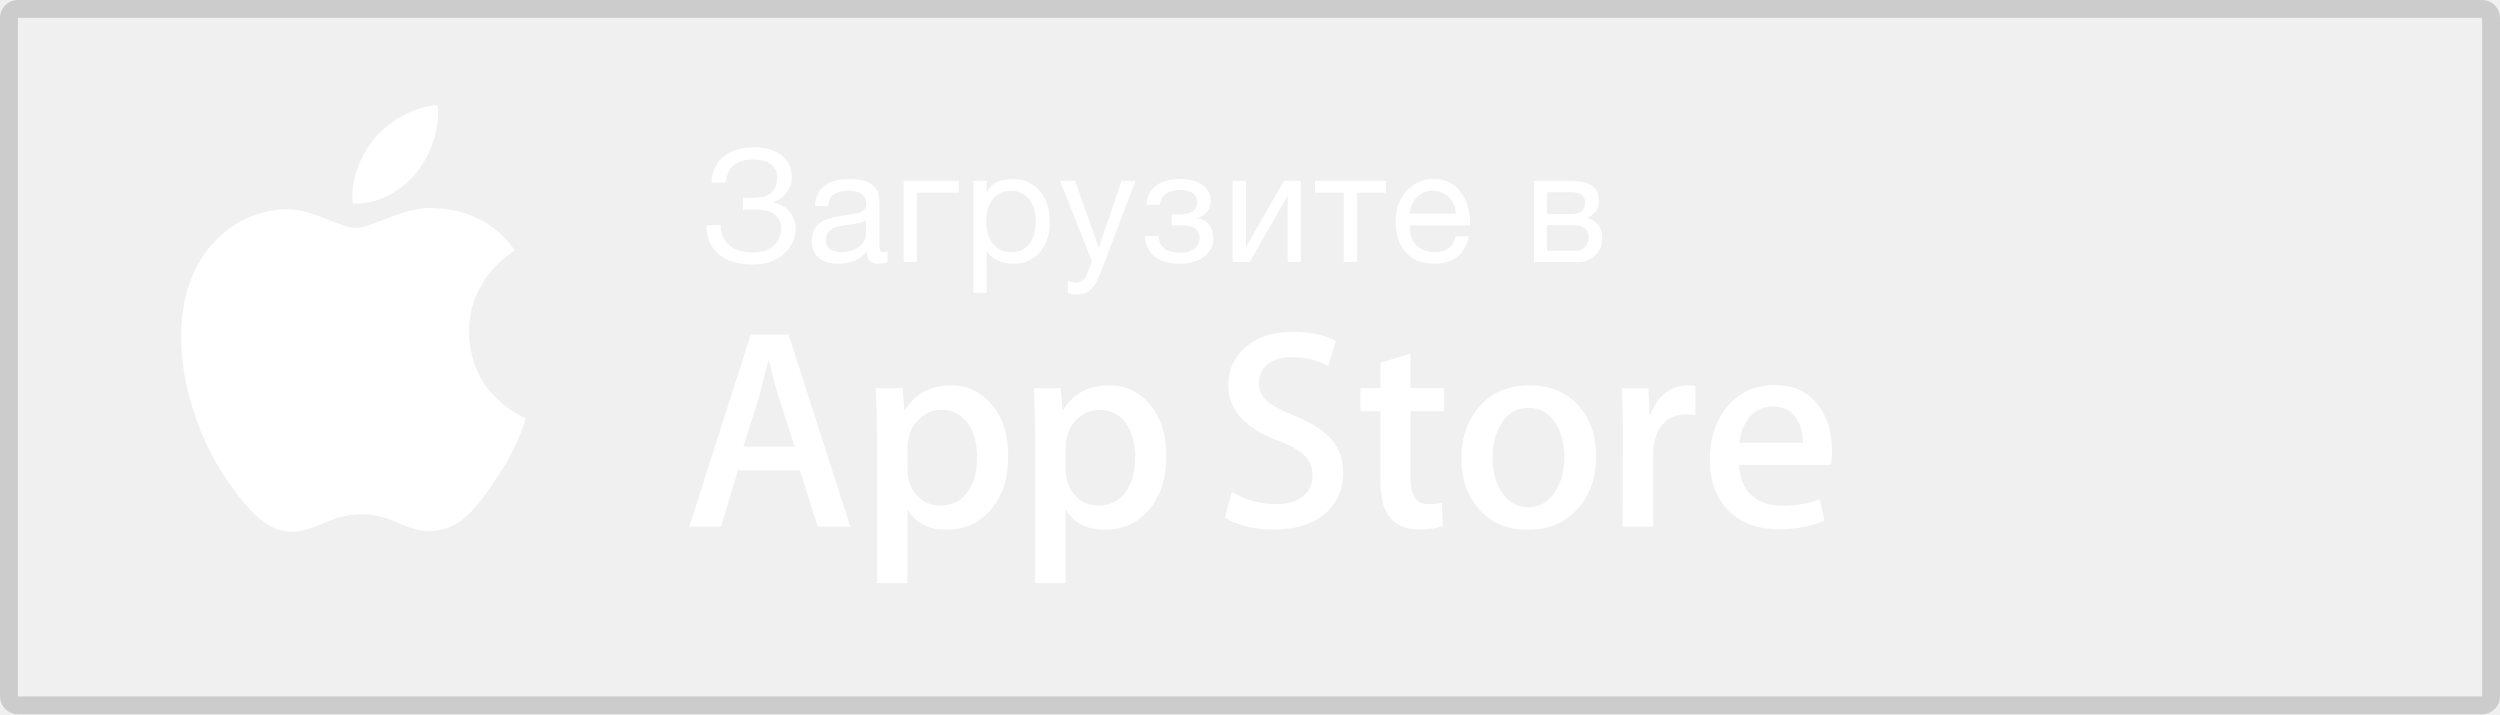
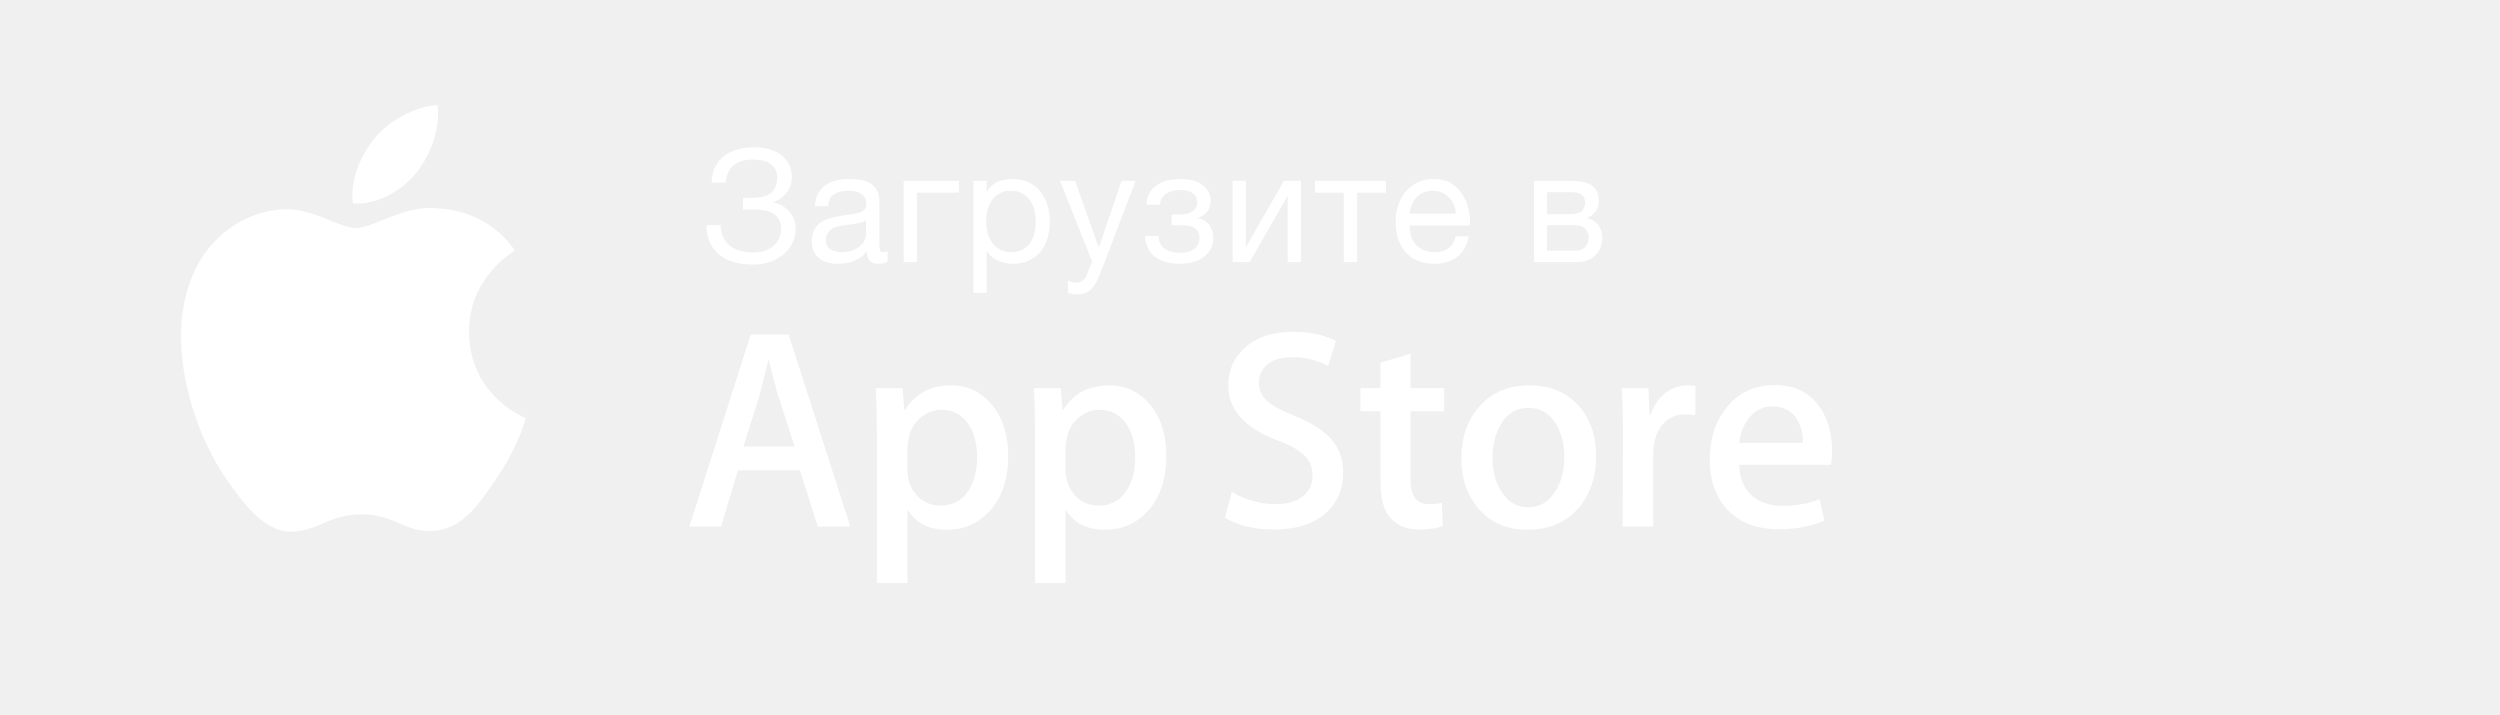
<svg xmlns="http://www.w3.org/2000/svg" width="140" height="40" viewBox="0 0 140 40" fill="none">
-   <rect x="0.5" y="0.5" width="139" height="39" rx="0.5" stroke="#CCCCCC" />
  <path fill-rule="evenodd" clip-rule="evenodd" d="M19.761 11.393C21.083 11.491 22.441 10.721 23.288 9.713C24.101 8.689 24.658 7.297 24.503 5.884C23.326 5.937 21.856 6.703 21.008 7.704C20.258 8.586 19.588 10.032 19.761 11.393ZM29.446 23.415C29.408 23.401 26.296 22.206 26.265 18.588C26.238 15.593 28.682 14.124 28.83 14.035L28.832 14.034C27.428 11.971 25.25 11.688 24.484 11.666C23.364 11.548 22.265 11.987 21.367 12.346C20.798 12.573 20.309 12.769 19.947 12.769C19.535 12.769 19.033 12.565 18.469 12.337C17.732 12.039 16.892 11.698 16.016 11.717C14.025 11.748 12.162 12.908 11.141 14.709C9.034 18.383 10.605 23.782 12.625 26.752C13.635 28.206 14.816 29.829 16.36 29.773C17.061 29.744 17.558 29.533 18.072 29.315C18.666 29.064 19.282 28.803 20.26 28.803C21.183 28.803 21.772 29.056 22.338 29.298C22.881 29.531 23.402 29.754 24.172 29.735C25.795 29.71 26.817 28.275 27.791 26.807C28.959 25.141 29.426 23.499 29.446 23.415Z" fill="white" />
  <path fill-rule="evenodd" clip-rule="evenodd" d="M74.268 28.709C74.901 28.135 75.217 27.39 75.217 26.476C75.217 25.733 75 25.111 74.568 24.613C74.134 24.113 73.459 23.677 72.54 23.306C71.789 23.007 71.271 22.73 70.987 22.476C70.659 22.199 70.497 21.848 70.497 21.423C70.497 21.039 70.64 20.715 70.924 20.449C71.262 20.152 71.732 20.003 72.334 20.003C73.095 20.003 73.776 20.168 74.378 20.497L74.804 19.093C74.16 18.752 73.353 18.582 72.381 18.582C71.292 18.582 70.421 18.865 69.767 19.429C69.112 19.993 68.784 20.717 68.784 21.601C68.784 22.954 69.718 23.983 71.588 24.684C72.275 24.94 72.766 25.217 73.061 25.516C73.357 25.814 73.504 26.181 73.504 26.618C73.504 27.107 73.326 27.5 72.967 27.792C72.606 28.085 72.106 28.232 71.462 28.232C70.59 28.239 69.733 28.001 68.988 27.545L68.592 28.981C69.288 29.428 70.21 29.651 71.359 29.651C72.603 29.651 73.572 29.337 74.268 28.709ZM47.617 29.491H45.796L44.797 26.334H41.327L40.377 29.491H38.602L42.04 18.739H44.163L47.617 29.491ZM44.497 25.008L43.594 22.201C43.498 21.914 43.319 21.239 43.055 20.175H43.023C42.918 20.632 42.749 21.308 42.516 22.201L41.629 25.008H44.497ZM55.397 28.645C56.104 27.881 56.458 26.839 56.458 25.52C56.458 24.339 56.154 23.387 55.546 22.664C54.94 21.941 54.181 21.58 53.273 21.58C52.111 21.58 51.246 22.042 50.675 22.968H50.643L50.547 21.739H49.043C49.084 22.611 49.107 23.461 49.107 24.291V32.65H50.817V28.566H50.849C51.293 29.3 52.022 29.666 53.035 29.666C53.975 29.666 54.762 29.326 55.397 28.645ZM54.716 25.582C54.716 24.828 54.547 24.205 54.208 23.717C53.838 23.206 53.341 22.95 52.719 22.95C52.296 22.95 51.914 23.093 51.571 23.373C51.227 23.656 51.002 24.025 50.897 24.483C50.85 24.654 50.824 24.83 50.818 25.007V26.3C50.818 26.864 50.989 27.34 51.333 27.728C51.676 28.117 52.123 28.311 52.672 28.311C53.316 28.311 53.816 28.061 54.175 27.561C54.535 27.061 54.716 26.402 54.716 25.582ZM64.252 28.645C64.961 27.881 65.314 26.839 65.314 25.52C65.314 24.339 65.01 23.387 64.404 22.664C63.796 21.941 63.038 21.58 62.13 21.58C60.968 21.58 60.102 22.042 59.532 22.968H59.5L59.404 21.739H57.901C57.942 22.611 57.964 23.461 57.964 24.291V32.65H59.674V28.566H59.706C60.149 29.3 60.878 29.666 61.892 29.666C62.831 29.666 63.619 29.326 64.252 28.645ZM63.572 25.582C63.572 24.828 63.402 24.205 63.063 23.717C62.694 23.206 62.199 22.95 61.575 22.95C61.152 22.95 60.77 23.093 60.426 23.373C60.082 23.656 59.859 24.025 59.753 24.483C59.707 24.654 59.68 24.83 59.674 25.007V26.3C59.674 26.864 59.846 27.34 60.188 27.728C60.531 28.116 60.978 28.311 61.528 28.311C62.172 28.311 62.673 28.061 63.032 27.561C63.391 27.061 63.572 26.402 63.572 25.582ZM80.872 23.031H78.987V26.796C78.987 27.753 79.319 28.232 79.986 28.232C80.291 28.232 80.544 28.204 80.745 28.151L80.793 29.459C80.455 29.586 80.012 29.65 79.462 29.65C78.787 29.65 78.259 29.443 77.878 29.027C77.497 28.612 77.306 27.916 77.306 26.937V23.03H76.183V21.736H77.306V20.317L78.987 19.806V21.736H80.872V23.03V23.031ZM88.366 28.486C89.041 27.722 89.381 26.743 89.381 25.551C89.381 24.392 89.053 23.445 88.397 22.713C87.71 21.958 86.802 21.58 85.672 21.58C84.499 21.58 83.567 21.963 82.877 22.73C82.184 23.494 81.839 24.478 81.839 25.679C81.839 26.828 82.174 27.78 82.845 28.535C83.516 29.289 84.415 29.666 85.545 29.666C86.717 29.666 87.658 29.274 88.366 28.486ZM87.606 25.607C87.606 24.892 87.454 24.279 87.147 23.768C86.788 23.148 86.276 22.84 85.611 22.84C84.922 22.84 84.401 23.149 84.043 23.768C83.735 24.28 83.583 24.903 83.583 25.639C83.583 26.354 83.735 26.968 84.043 27.478C84.411 28.097 84.929 28.406 85.596 28.406C86.249 28.406 86.762 28.091 87.131 27.462C87.447 26.941 87.606 26.321 87.606 25.607ZM94.941 23.253L94.942 23.253H94.941V23.253ZM94.941 23.253C94.763 23.221 94.583 23.205 94.402 23.206C93.801 23.206 93.335 23.435 93.007 23.893C92.723 24.296 92.58 24.807 92.58 25.423V29.491H90.87L90.886 24.18C90.886 23.286 90.864 22.473 90.822 21.739H92.312L92.375 23.223H92.422C92.603 22.713 92.888 22.303 93.277 21.995C93.634 21.726 94.068 21.58 94.514 21.58C94.672 21.58 94.814 21.591 94.941 21.611V23.253ZM102.593 25.248C102.593 25.557 102.573 25.817 102.53 26.03H97.398C97.417 26.796 97.666 27.381 98.142 27.785C98.575 28.146 99.134 28.327 99.82 28.327C100.581 28.327 101.274 28.205 101.898 27.961L102.166 29.156C101.437 29.476 100.577 29.635 99.585 29.635C98.39 29.635 97.453 29.281 96.771 28.574C96.09 27.867 95.75 26.918 95.75 25.727C95.75 24.558 96.067 23.585 96.7 22.809C97.366 21.979 98.263 21.565 99.393 21.565C100.503 21.565 101.343 21.979 101.914 22.809C102.366 23.467 102.593 24.282 102.593 25.248ZM100.629 23.478C100.861 23.85 100.973 24.291 100.961 24.801V24.8H97.398C97.45 24.28 97.619 23.833 97.904 23.461C98.252 22.993 98.707 22.759 99.265 22.759C99.878 22.759 100.333 22.999 100.629 23.478Z" fill="white" />
  <path fill-rule="evenodd" clip-rule="evenodd" d="M42.142 14.815C41.77 14.815 41.426 14.771 41.112 14.683C40.816 14.604 40.538 14.467 40.295 14.279C40.065 14.096 39.881 13.861 39.759 13.593C39.631 13.318 39.567 12.989 39.567 12.608H40.361C40.367 12.89 40.42 13.128 40.522 13.324C40.625 13.522 40.758 13.679 40.925 13.799C41.09 13.92 41.284 14.006 41.505 14.059C41.726 14.112 41.962 14.138 42.212 14.138C42.428 14.138 42.628 14.108 42.815 14.045C42.991 13.989 43.156 13.899 43.3 13.781C43.583 13.548 43.745 13.197 43.74 12.828C43.74 12.6 43.696 12.414 43.609 12.271C43.526 12.13 43.407 12.015 43.265 11.936C43.109 11.853 42.941 11.798 42.766 11.773C42.577 11.744 42.378 11.729 42.168 11.729C42.081 11.729 41.982 11.731 41.872 11.734C41.784 11.736 41.697 11.74 41.61 11.747V11.061C41.679 11.073 41.773 11.079 41.889 11.079H42.168C42.366 11.079 42.548 11.059 42.715 11.021C42.88 10.983 43.022 10.921 43.141 10.833C43.263 10.743 43.359 10.623 43.421 10.485C43.489 10.341 43.522 10.165 43.522 9.954C43.528 9.786 43.49 9.619 43.413 9.47C43.342 9.343 43.24 9.235 43.116 9.158C42.985 9.076 42.84 9.018 42.688 8.987C42.523 8.951 42.355 8.933 42.186 8.934C41.726 8.934 41.365 9.035 41.103 9.237C40.841 9.44 40.687 9.769 40.641 10.226H39.846C39.858 9.892 39.926 9.601 40.052 9.351C40.177 9.102 40.344 8.898 40.553 8.736C40.763 8.575 41.009 8.453 41.291 8.371C41.574 8.289 41.88 8.248 42.212 8.248C42.509 8.248 42.786 8.281 43.046 8.349C43.305 8.417 43.531 8.521 43.722 8.661C43.915 8.802 44.066 8.979 44.176 9.194C44.287 9.408 44.342 9.661 44.342 9.954C44.342 10.124 44.313 10.282 44.255 10.428C44.197 10.575 44.119 10.707 44.024 10.824C43.838 11.052 43.591 11.223 43.312 11.316V11.343C43.503 11.379 43.687 11.448 43.853 11.549C44.153 11.728 44.376 12.011 44.482 12.345C44.535 12.509 44.561 12.676 44.561 12.846C44.545 13.327 44.346 13.783 44.006 14.12C43.79 14.333 43.535 14.502 43.256 14.617C42.949 14.749 42.579 14.815 42.142 14.815ZM46.955 14.771C46.761 14.772 46.568 14.75 46.379 14.705C46.207 14.665 46.045 14.59 45.903 14.485C45.765 14.382 45.654 14.246 45.579 14.09C45.496 13.907 45.456 13.707 45.462 13.505C45.462 13.247 45.506 13.036 45.593 12.872C45.68 12.708 45.795 12.575 45.937 12.472C46.081 12.369 46.243 12.292 46.427 12.239C46.611 12.187 46.798 12.143 46.99 12.107C47.194 12.066 47.388 12.036 47.571 12.015C47.754 11.995 47.915 11.966 48.055 11.927C48.177 11.898 48.291 11.841 48.387 11.761C48.468 11.687 48.509 11.58 48.509 11.44C48.515 11.302 48.483 11.165 48.417 11.044C48.36 10.948 48.279 10.869 48.182 10.815C48.081 10.761 47.971 10.725 47.858 10.71C47.741 10.692 47.623 10.684 47.505 10.684C47.191 10.684 46.929 10.743 46.719 10.863C46.51 10.984 46.396 11.211 46.379 11.545H45.637C45.648 11.264 45.706 11.026 45.811 10.833C45.916 10.639 46.056 10.483 46.23 10.362C46.405 10.242 46.604 10.156 46.829 10.103C47.052 10.05 47.292 10.024 47.549 10.024C47.752 10.024 47.954 10.039 48.156 10.068C48.357 10.097 48.538 10.157 48.701 10.248C48.864 10.34 48.995 10.467 49.094 10.631C49.193 10.795 49.242 11.009 49.242 11.272V13.611C49.242 13.787 49.252 13.915 49.273 13.998C49.293 14.08 49.362 14.121 49.478 14.121C49.555 14.116 49.632 14.101 49.705 14.077V14.657C49.577 14.733 49.4 14.771 49.172 14.771C49.005 14.78 48.84 14.721 48.715 14.608C48.6 14.501 48.544 14.323 48.544 14.077C48.355 14.312 48.11 14.494 47.832 14.608C47.561 14.717 47.269 14.771 46.955 14.771ZM47.749 14.019C47.575 14.087 47.365 14.12 47.121 14.12C47.004 14.12 46.894 14.109 46.789 14.085C46.691 14.065 46.598 14.026 46.514 13.971C46.436 13.918 46.37 13.848 46.322 13.765C46.272 13.679 46.248 13.575 46.248 13.452C46.248 13.265 46.289 13.117 46.374 13.008C46.46 12.898 46.573 12.812 46.702 12.758C46.847 12.696 46.999 12.655 47.156 12.635L47.658 12.565C47.823 12.541 47.982 12.515 48.134 12.485C48.267 12.464 48.393 12.41 48.5 12.327V13.092C48.498 13.209 48.471 13.324 48.422 13.43C48.364 13.557 48.281 13.672 48.177 13.765C48.067 13.867 47.924 13.951 47.749 14.019ZM50.606 10.13H53.697V10.789H51.348V14.674H50.606V10.13ZM55.253 10.13H54.511V16.406H55.253V14.068H55.271C55.349 14.199 55.451 14.314 55.571 14.407C55.688 14.496 55.816 14.568 55.952 14.622C56.2 14.718 56.463 14.769 56.729 14.771C57.04 14.778 57.348 14.715 57.632 14.586C57.883 14.47 58.104 14.297 58.278 14.081C58.454 13.859 58.585 13.605 58.663 13.333C58.747 13.05 58.789 12.743 58.789 12.415C58.789 12.093 58.745 11.788 58.658 11.501C58.571 11.214 58.442 10.961 58.269 10.741C58.098 10.52 57.883 10.347 57.623 10.218C57.364 10.089 57.06 10.024 56.711 10.024C56.397 10.024 56.109 10.081 55.847 10.195C55.585 10.31 55.393 10.493 55.271 10.745H55.253V10.13ZM56.65 14.121C56.9 14.121 57.113 14.071 57.287 13.971C57.462 13.872 57.602 13.74 57.706 13.576C57.811 13.412 57.887 13.224 57.934 13.013C57.98 12.799 58.004 12.581 58.003 12.363C58.003 12.153 57.975 11.945 57.92 11.743C57.869 11.549 57.783 11.366 57.668 11.202C57.554 11.043 57.404 10.914 57.231 10.824C57.037 10.727 56.823 10.678 56.606 10.684C56.356 10.684 56.144 10.733 55.969 10.833C55.794 10.933 55.652 11.062 55.541 11.224C55.428 11.39 55.347 11.577 55.302 11.774C55.2 12.191 55.201 12.627 55.306 13.043C55.358 13.252 55.441 13.435 55.554 13.593C55.668 13.751 55.815 13.878 55.995 13.975C56.176 14.073 56.394 14.121 56.65 14.121ZM60.057 16.468C60.144 16.479 60.232 16.485 60.319 16.485C60.465 16.488 60.611 16.465 60.751 16.419C60.878 16.374 60.995 16.302 61.092 16.208C61.203 16.099 61.297 15.973 61.37 15.835C61.456 15.682 61.541 15.495 61.629 15.272L63.593 10.13H62.807L61.541 13.848H61.524L60.205 10.13H59.367L61.157 14.648L60.852 15.413C60.794 15.533 60.71 15.638 60.607 15.72C60.5 15.795 60.371 15.832 60.24 15.826C60.165 15.826 60.089 15.814 60.017 15.791L59.804 15.72V16.406C59.886 16.436 59.971 16.456 60.057 16.468ZM66.075 14.771C65.475 14.771 65.006 14.636 64.669 14.367C64.331 14.097 64.148 13.713 64.119 13.215H64.87C64.893 13.549 65.015 13.79 65.236 13.936C65.457 14.082 65.734 14.156 66.066 14.156C66.421 14.156 66.694 14.08 66.886 13.927C67.07 13.792 67.177 13.576 67.175 13.347C67.175 13.118 67.102 12.94 66.956 12.811C66.811 12.682 66.563 12.617 66.214 12.617H65.612V12.011H66.092C66.354 12.011 66.578 11.957 66.764 11.849C66.951 11.739 67.044 11.551 67.044 11.281C67.044 11.111 66.964 10.962 66.803 10.833C66.643 10.704 66.406 10.639 66.092 10.639C65.958 10.639 65.826 10.654 65.694 10.684C65.563 10.713 65.446 10.76 65.341 10.824C65.236 10.889 65.147 10.976 65.079 11.079C65.005 11.196 64.961 11.328 64.948 11.466H64.197C64.215 11.184 64.282 10.952 64.398 10.767C64.515 10.582 64.66 10.436 64.835 10.327C65.009 10.22 65.207 10.141 65.428 10.095C65.65 10.048 65.874 10.024 66.101 10.024C66.334 10.024 66.552 10.048 66.755 10.095C66.959 10.141 67.138 10.216 67.292 10.319C67.447 10.422 67.568 10.549 67.66 10.701C67.75 10.853 67.794 11.035 67.794 11.246C67.794 11.51 67.721 11.724 67.571 11.888C67.441 12.041 67.265 12.149 67.07 12.195V12.213C67.175 12.231 67.279 12.266 67.384 12.319C67.49 12.372 67.585 12.445 67.663 12.533C67.745 12.625 67.812 12.736 67.864 12.867C67.917 13 67.943 13.154 67.943 13.329C67.954 13.769 67.735 14.183 67.367 14.419C67.192 14.537 66.993 14.625 66.769 14.683C66.544 14.742 66.313 14.771 66.075 14.771ZM69.77 10.13H69.028V14.674H69.979L72.109 10.965V14.674H72.852V10.13H71.9L69.77 13.839V10.13ZM75.254 10.789H73.639V10.13H77.612V10.789H75.997V14.674H75.254V10.789ZM79.373 14.595C79.644 14.712 79.96 14.771 80.32 14.771C80.833 14.771 81.257 14.643 81.595 14.389C81.933 14.133 82.151 13.748 82.25 13.233H81.516C81.452 13.531 81.32 13.754 81.119 13.901C80.919 14.047 80.661 14.12 80.347 14.12C80.102 14.12 79.89 14.079 79.709 13.997C79.529 13.915 79.38 13.806 79.264 13.667C79.147 13.53 79.063 13.372 79.011 13.193C78.958 13.014 78.935 12.825 78.941 12.626H82.32C82.331 12.351 82.307 12.06 82.246 11.756C82.185 11.451 82.074 11.17 81.913 10.912C81.753 10.654 81.542 10.442 81.276 10.274C81.011 10.107 80.678 10.024 80.277 10.024C79.697 10.014 79.141 10.258 78.754 10.692C78.564 10.903 78.417 11.153 78.312 11.444C78.207 11.734 78.155 12.049 78.155 12.389C78.155 12.734 78.2 13.054 78.291 13.347C78.373 13.624 78.511 13.882 78.696 14.103C78.881 14.317 79.113 14.486 79.373 14.595ZM81.534 11.967C81.523 11.794 81.484 11.625 81.416 11.466C81.353 11.313 81.261 11.175 81.145 11.057C80.903 10.814 80.575 10.68 80.233 10.683C80.041 10.683 79.868 10.717 79.714 10.785C79.564 10.849 79.429 10.943 79.316 11.061C79.206 11.179 79.118 11.315 79.054 11.47C78.99 11.628 78.951 11.796 78.941 11.967H81.534ZM87.99 10.13H85.903V14.674H88.357C88.545 14.676 88.731 14.642 88.907 14.574C89.075 14.505 89.221 14.414 89.343 14.296C89.466 14.178 89.563 14.034 89.626 13.874C89.694 13.71 89.727 13.532 89.727 13.338C89.727 13.034 89.651 12.784 89.496 12.591C89.341 12.398 89.134 12.275 88.872 12.222V12.213C89.081 12.113 89.244 11.987 89.361 11.835C89.477 11.683 89.535 11.483 89.535 11.237C89.535 11.009 89.492 10.821 89.404 10.675C89.317 10.528 89.201 10.415 89.055 10.337C88.909 10.257 88.746 10.203 88.562 10.174C88.378 10.144 88.188 10.13 87.99 10.13ZM88.217 14.041C88.461 14.041 88.646 13.97 88.772 13.826C88.899 13.676 88.966 13.483 88.959 13.285C88.967 13.1 88.894 12.92 88.758 12.793C88.624 12.67 88.4 12.608 88.086 12.608H86.637V14.041H88.217ZM88.579 11.817C88.455 11.934 88.231 11.993 87.911 11.993H86.637V10.762H87.911C88.237 10.762 88.461 10.813 88.584 10.916C88.709 11.024 88.776 11.185 88.767 11.351C88.774 11.527 88.706 11.697 88.579 11.817Z" fill="white" />
</svg>
